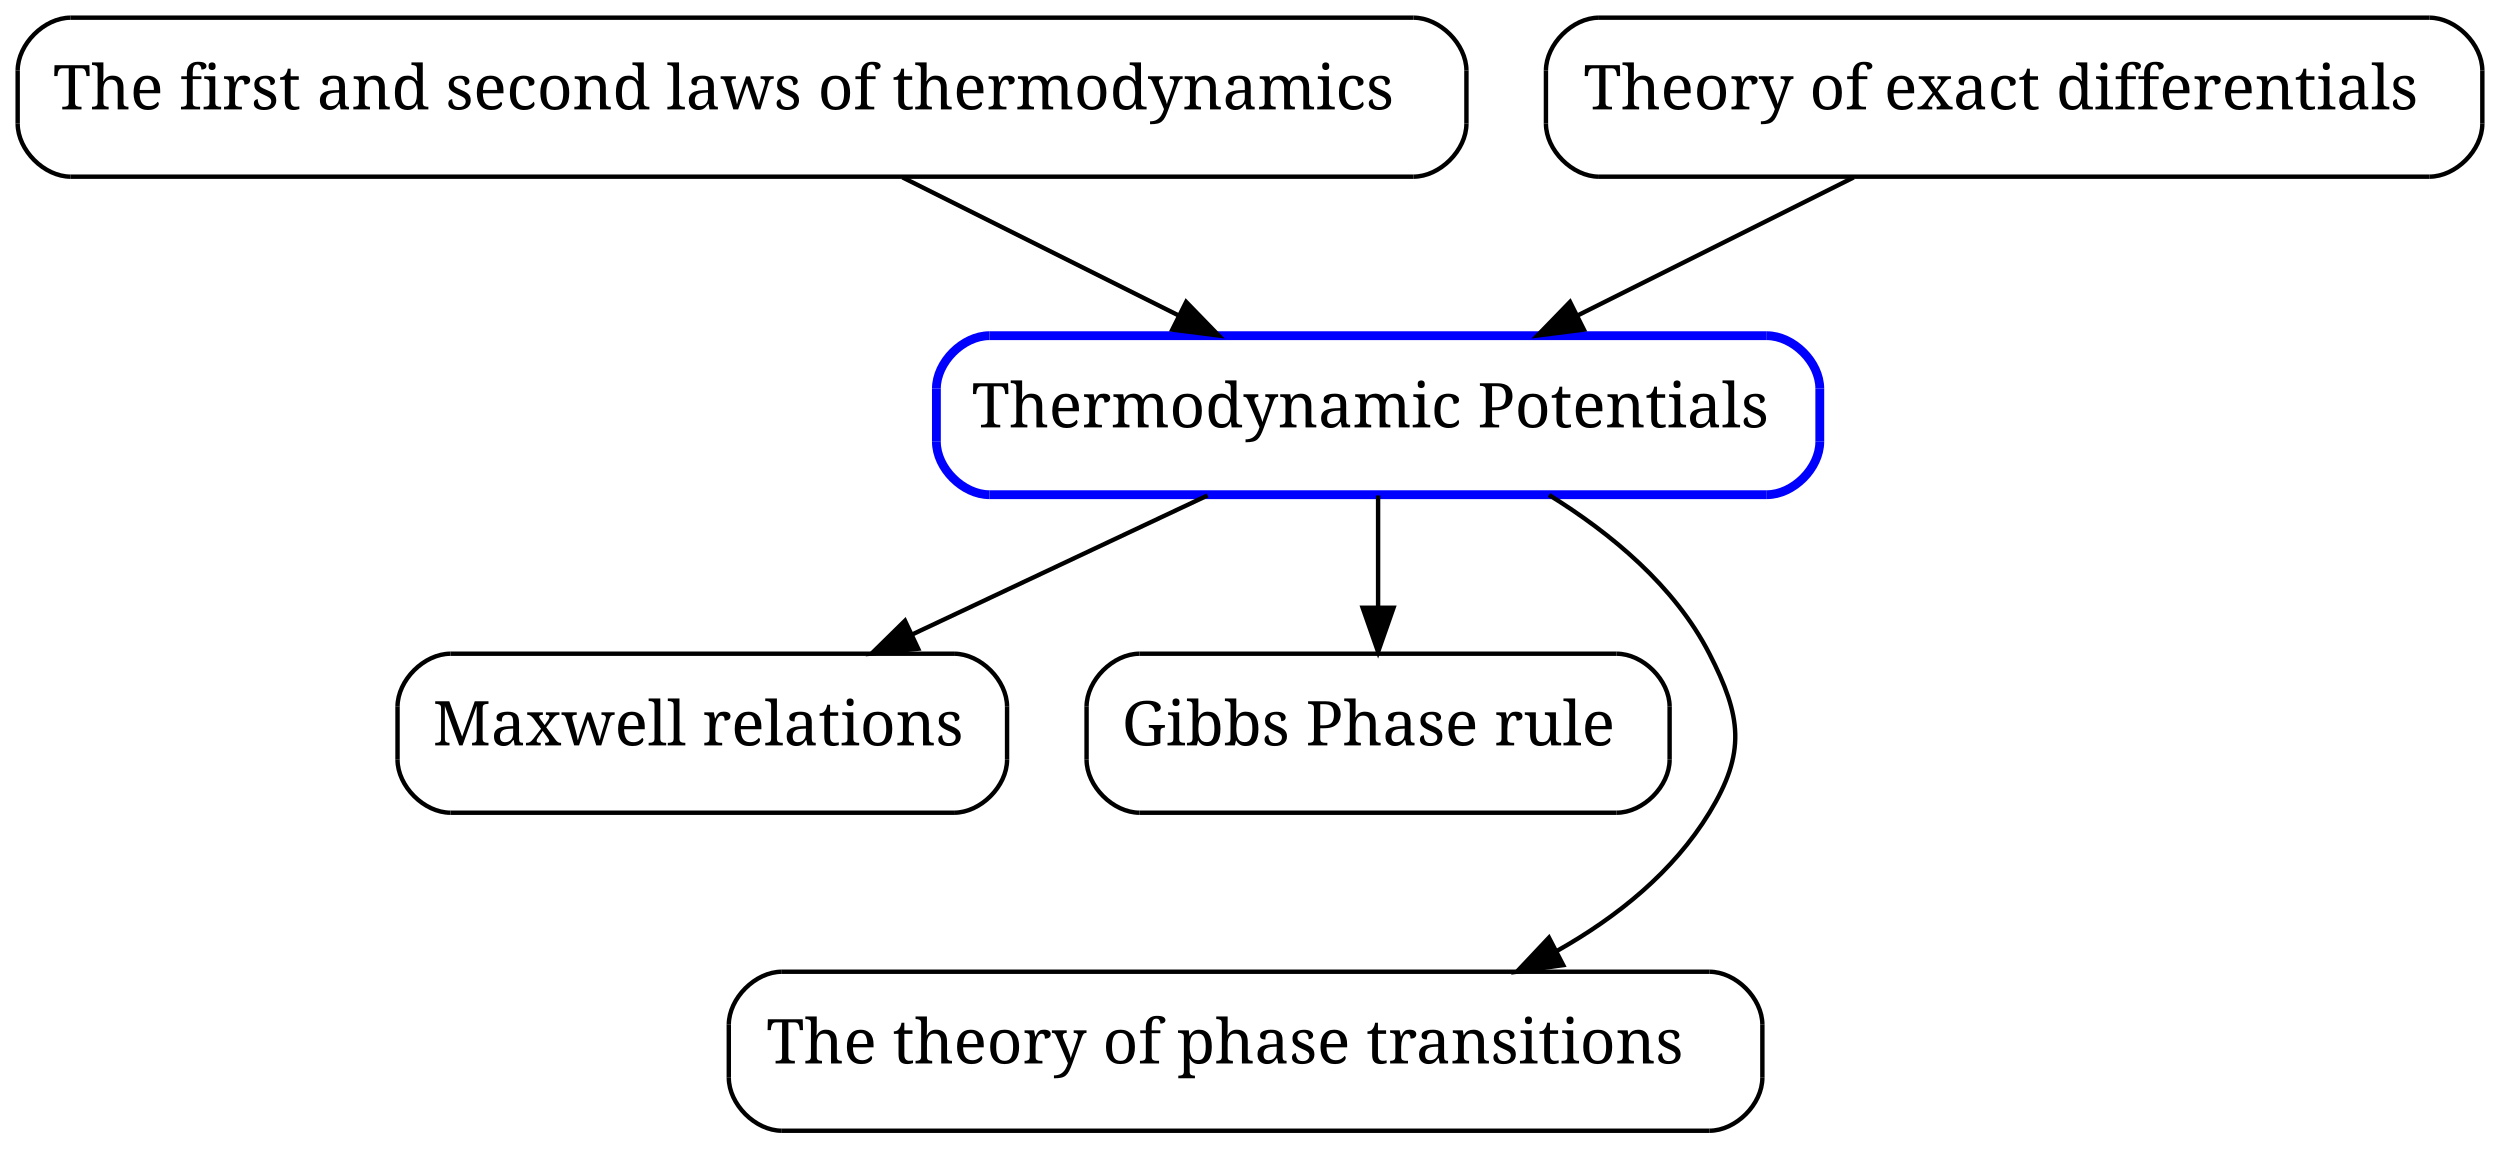
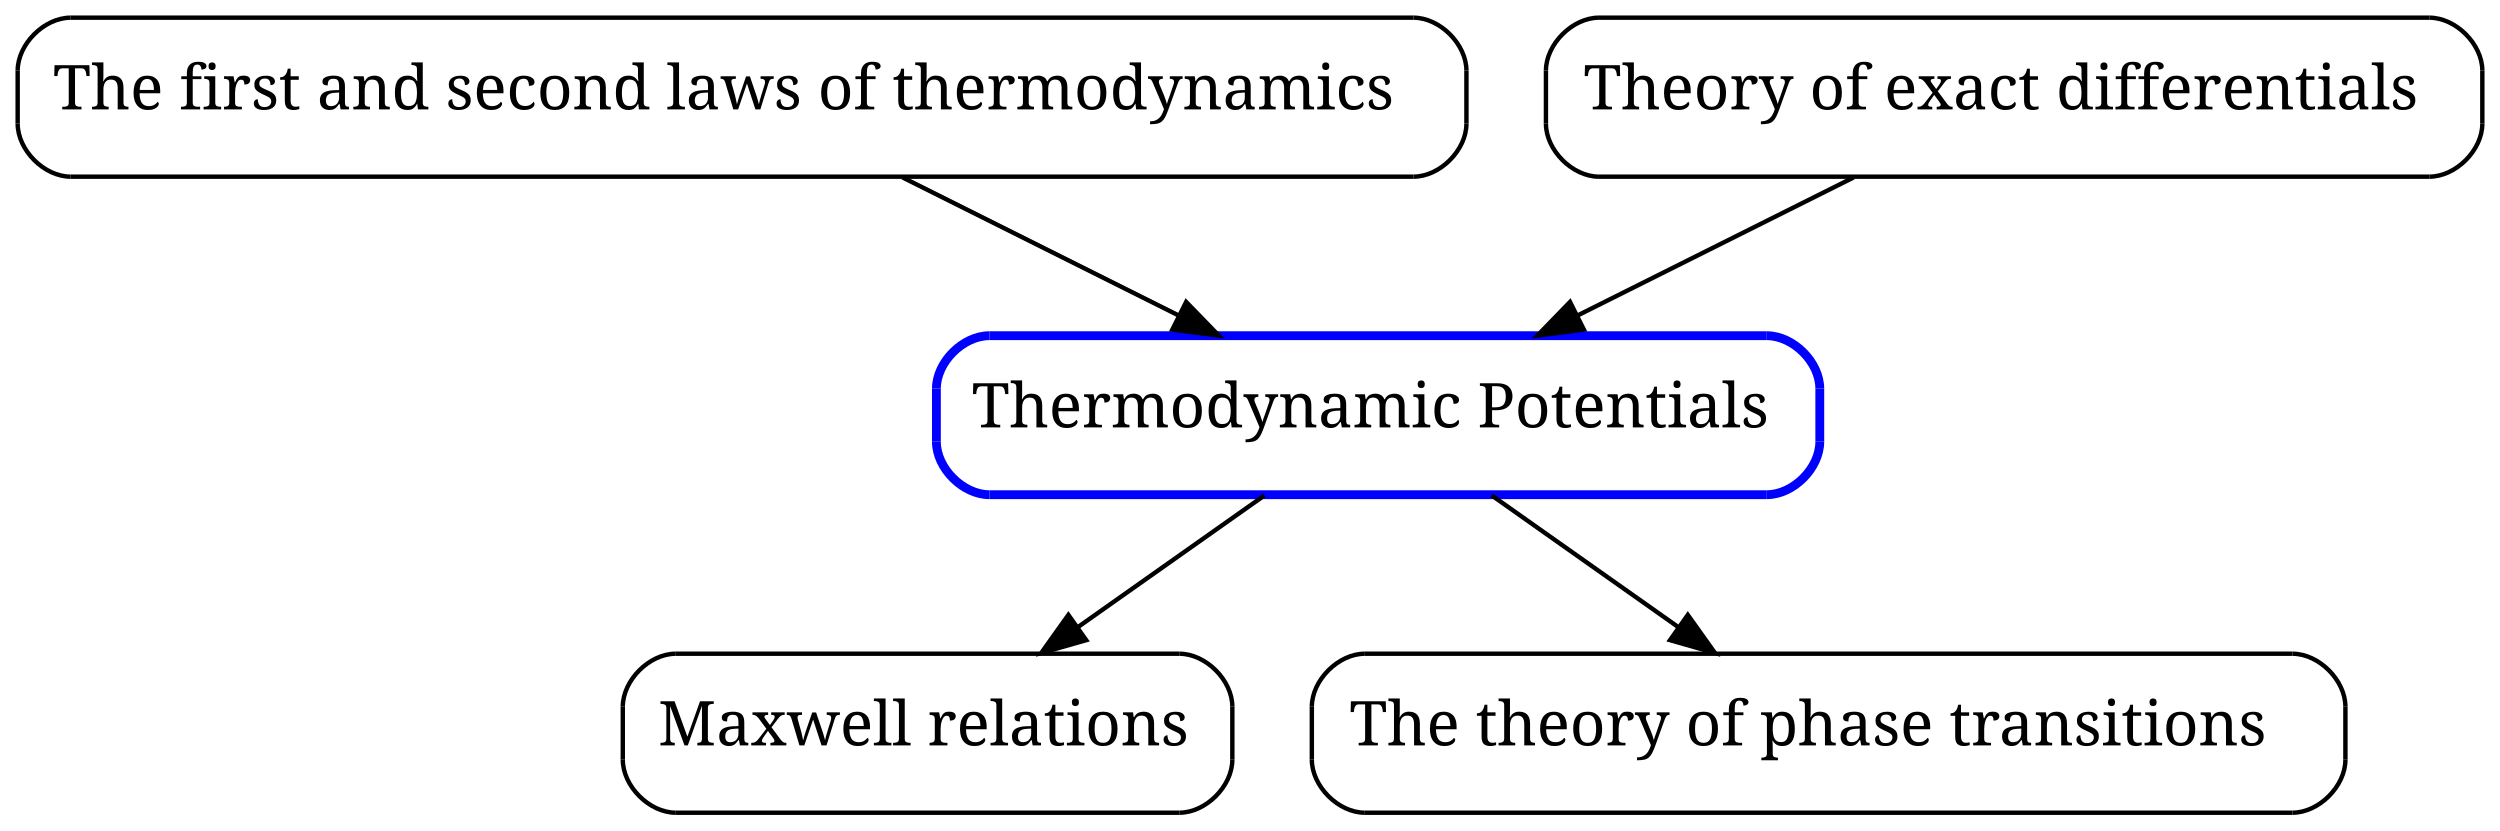
- <svg xmlns="http://www.w3.org/2000/svg" xmlns:xlink="http://www.w3.org/1999/xlink" width="566pt" height="260pt" viewBox="0.00 0.00 566.00 260.00">
-   <g id="graph1" class="graph" transform="scale(1 1) rotate(0) translate(4 256)">
+ <svg xmlns="http://www.w3.org/2000/svg" xmlns:xlink="http://www.w3.org/1999/xlink" width="566pt" height="188pt" viewBox="0.00 0.00 566.00 188.00">
+   <g id="graph1" class="graph" transform="scale(1 1) rotate(0) translate(4 184)">
    <g id="node1" class="node">
      <a xlink:href="THERMODYNAMIC_POTENTIALS.html" xlink:title="Thermodynamic Potentials" target="_top">
-         <polyline fill="none" stroke="blue" stroke-width="2" points="396,-180 220,-180 " />
-         <path fill="none" stroke="blue" stroke-width="2" d="M220,-180C214,-180 208,-174 208,-168" />
-         <polyline fill="none" stroke="blue" stroke-width="2" points="208,-168 208,-156 " />
-         <path fill="none" stroke="blue" stroke-width="2" d="M208,-156C208,-150 214,-144 220,-144" />
-         <polyline fill="none" stroke="blue" stroke-width="2" points="220,-144 396,-144 " />
-         <path fill="none" stroke="blue" stroke-width="2" d="M396,-144C402,-144 408,-150 408,-156" />
-         <polyline fill="none" stroke="blue" stroke-width="2" points="408,-156 408,-168 " />
-         <path fill="none" stroke="blue" stroke-width="2" d="M408,-168C408,-174 402,-180 396,-180" />
-         <text text-anchor="start" x="216" y="-159.233" font-family="Times Roman,serif" font-size="14.00">Thermodynamic Potentials</text>
+         <polyline fill="none" stroke="blue" stroke-width="2" points="396,-108 220,-108 " />
+         <path fill="none" stroke="blue" stroke-width="2" d="M220,-108C214,-108 208,-102 208,-96" />
+         <polyline fill="none" stroke="blue" stroke-width="2" points="208,-96 208,-84 " />
+         <path fill="none" stroke="blue" stroke-width="2" d="M208,-84C208,-78 214,-72 220,-72" />
+         <polyline fill="none" stroke="blue" stroke-width="2" points="220,-72 396,-72 " />
+         <path fill="none" stroke="blue" stroke-width="2" d="M396,-72C402,-72 408,-78 408,-84" />
+         <polyline fill="none" stroke="blue" stroke-width="2" points="408,-84 408,-96 " />
+         <path fill="none" stroke="blue" stroke-width="2" d="M408,-96C408,-102 402,-108 396,-108" />
+         <text text-anchor="start" x="216" y="-87.233" font-family="Times Roman,serif" font-size="14.00">Thermodynamic Potentials</text>
      </a>
    </g>
    <g id="node2" class="node">
      <a xlink:href="MAXWELL_RELATIONS.html" xlink:title="Maxwell relations" target="_top">
-         <polyline fill="none" stroke="black" points="212,-108 98,-108 " />
-         <path fill="none" stroke="black" d="M98,-108C92,-108 86,-102 86,-96" />
-         <polyline fill="none" stroke="black" points="86,-96 86,-84 " />
-         <path fill="none" stroke="black" d="M86,-84C86,-78 92,-72 98,-72" />
-         <polyline fill="none" stroke="black" points="98,-72 212,-72 " />
-         <path fill="none" stroke="black" d="M212,-72C218,-72 224,-78 224,-84" />
-         <polyline fill="none" stroke="black" points="224,-84 224,-96 " />
-         <path fill="none" stroke="black" d="M224,-96C224,-102 218,-108 212,-108" />
-         <text text-anchor="start" x="94" y="-87.233" font-family="Times Roman,serif" font-size="14.00">Maxwell relations</text>
+         <polyline fill="none" stroke="black" points="263,-36 149,-36 " />
+         <path fill="none" stroke="black" d="M149,-36C143,-36 137,-30 137,-24" />
+         <polyline fill="none" stroke="black" points="137,-24 137,-12 " />
+         <path fill="none" stroke="black" d="M137,-12C137,-6 143,-1.71457e-14 149,-1.65278e-14" />
+         <polyline fill="none" stroke="black" points="149,-1.65278e-14 263,-4.78844e-15 " />
+         <path fill="none" stroke="black" d="M263,-4.78844e-15C269,-4.17058e-15 275,-6 275,-12" />
+         <polyline fill="none" stroke="black" points="275,-12 275,-24 " />
+         <path fill="none" stroke="black" d="M275,-24C275,-30 269,-36 263,-36" />
+         <text text-anchor="start" x="145" y="-15.233" font-family="Times Roman,serif" font-size="14.00">Maxwell relations</text>
      </a>
    </g>
    <g id="edge2" class="edge">
-       <path fill="none" stroke="black" d="M269.392,-143.831C249.111,-134.287 224.076,-122.506 202.603,-112.401" />
-       <polygon fill="black" stroke="black" points="203.869,-109.129 193.331,-108.038 200.889,-115.463 203.869,-109.129" />
+       <path fill="none" stroke="black" d="M282.261,-71.831C269.456,-62.793 253.809,-51.748 240.028,-42.02" />
+       <polygon fill="black" stroke="black" points="241.919,-39.07 231.731,-36.163 237.882,-44.789 241.919,-39.07" />
    </g>
    <g id="node6" class="node">
-       <a xlink:href="GIBBS_PHASE_RULE.html" xlink:title="Gibbs Phase rule" target="_top">
-         <polyline fill="none" stroke="black" points="362,-108 254,-108 " />
-         <path fill="none" stroke="black" d="M254,-108C248,-108 242,-102 242,-96" />
-         <polyline fill="none" stroke="black" points="242,-96 242,-84 " />
-         <path fill="none" stroke="black" d="M242,-84C242,-78 248,-72 254,-72" />
-         <polyline fill="none" stroke="black" points="254,-72 362,-72 " />
-         <path fill="none" stroke="black" d="M362,-72C368,-72 374,-78 374,-84" />
-         <polyline fill="none" stroke="black" points="374,-84 374,-96 " />
-         <path fill="none" stroke="black" d="M374,-96C374,-102 368,-108 362,-108" />
-         <text text-anchor="start" x="250" y="-87.233" font-family="Times Roman,serif" font-size="14.00">Gibbs Phase rule</text>
+       <a xlink:href="PHASE_TRANSITIONS.html" xlink:title="The theory of phase transitions" target="_top">
+         <polyline fill="none" stroke="black" points="515,-36 305,-36 " />
+         <path fill="none" stroke="black" d="M305,-36C299,-36 293,-30 293,-24" />
+         <polyline fill="none" stroke="black" points="293,-24 293,-12 " />
+         <path fill="none" stroke="black" d="M293,-12C293,-6 299,-1.73992e-14 305,-1.70348e-14" />
+         <polyline fill="none" stroke="black" points="305,-1.70348e-14 515,-4.28148e-15 " />
+         <path fill="none" stroke="black" d="M515,-4.28148e-15C521,-3.91709e-15 527,-6 527,-12" />
+         <polyline fill="none" stroke="black" points="527,-12 527,-24 " />
+         <path fill="none" stroke="black" d="M527,-24C527,-30 521,-36 515,-36" />
+         <text text-anchor="start" x="301.5" y="-15.233" font-family="Times Roman,serif" font-size="14.00">The theory of phase transitions</text>
      </a>
    </g>
    <g id="edge6" class="edge">
-       <path fill="none" stroke="black" d="M308,-143.831C308,-136.131 308,-126.974 308,-118.417" />
-       <polygon fill="black" stroke="black" points="311.5,-118.413 308,-108.413 304.5,-118.413 311.5,-118.413" />
+       <path fill="none" stroke="black" d="M333.739,-71.831C346.544,-62.793 362.191,-51.748 375.972,-42.02" />
+       <polygon fill="black" stroke="black" points="378.118,-44.789 384.269,-36.163 374.081,-39.07 378.118,-44.789" />
+     </g>
+     <g id="node4" class="node">
+       <a xlink:href="LAWS_OF_THERMODYNAMICS.html" xlink:title="The first and second laws of thermodynamics" target="_top">
+         <polyline fill="none" stroke="black" points="316,-180 12,-180 " />
+         <path fill="none" stroke="black" d="M12,-180C6,-180 1.42109e-13,-174 1.13687e-13,-168" />
+         <polyline fill="none" stroke="black" points="1.13687e-13,-168 5.68434e-14,-156 " />
+         <path fill="none" stroke="black" d="M5.68434e-14,-156C2.84217e-14,-150 6,-144 12,-144" />
+         <polyline fill="none" stroke="black" points="12,-144 316,-144 " />
+         <path fill="none" stroke="black" d="M316,-144C322,-144 328,-150 328,-156" />
+         <polyline fill="none" stroke="black" points="328,-156 328,-168 " />
+         <path fill="none" stroke="black" d="M328,-168C328,-174 322,-180 316,-180" />
+         <text text-anchor="start" x="8" y="-159.233" font-family="Times Roman,serif" font-size="14.00">The first and second laws of thermodynamics</text>
+       </a>
+     </g>
+     <g id="edge4" class="edge">
+       <path fill="none" stroke="black" d="M200.337,-143.831C219.34,-134.33 242.776,-122.612 262.925,-112.537" />
+       <polygon fill="black" stroke="black" points="264.545,-115.641 271.924,-108.038 261.414,-109.38 264.545,-115.641" />
    </g>
    <g id="node8" class="node">
-       <a xlink:href="PHASE_TRANSITIONS.html" xlink:title="The theory of phase transitions" target="_top">
-         <polyline fill="none" stroke="black" points="383,-36 173,-36 " />
-         <path fill="none" stroke="black" d="M173,-36C167,-36 161,-30 161,-24" />
-         <polyline fill="none" stroke="black" points="161,-24 161,-12 " />
-         <path fill="none" stroke="black" d="M161,-12C161,-6 167,-1.73992e-14 173,-1.70348e-14" />
-         <polyline fill="none" stroke="black" points="173,-1.70348e-14 383,-4.28148e-15 " />
-         <path fill="none" stroke="black" d="M383,-4.28148e-15C389,-3.91709e-15 395,-6 395,-12" />
-         <polyline fill="none" stroke="black" points="395,-12 395,-24 " />
-         <path fill="none" stroke="black" d="M395,-24C395,-30 389,-36 383,-36" />
-         <text text-anchor="start" x="169.5" y="-15.233" font-family="Times Roman,serif" font-size="14.00">The theory of phase transitions</text>
+       <a xlink:href="EXACT_DIFFERENTIALS.html" xlink:title="Theory of exact differentials" target="_top">
+         <polyline fill="none" stroke="black" points="546,-180 358,-180 " />
+         <path fill="none" stroke="black" d="M358,-180C352,-180 346,-174 346,-168" />
+         <polyline fill="none" stroke="black" points="346,-168 346,-156 " />
+         <path fill="none" stroke="black" d="M346,-156C346,-150 352,-144 358,-144" />
+         <polyline fill="none" stroke="black" points="358,-144 546,-144 " />
+         <path fill="none" stroke="black" d="M546,-144C552,-144 558,-150 558,-156" />
+         <polyline fill="none" stroke="black" points="558,-156 558,-168 " />
+         <path fill="none" stroke="black" d="M558,-168C558,-174 552,-180 546,-180" />
+         <text text-anchor="start" x="354.5" y="-159.233" font-family="Times Roman,serif" font-size="14.00">Theory of exact differentials</text>
      </a>
    </g>
    <g id="edge8" class="edge">
-       <path fill="none" stroke="black" d="M346.691,-143.944C360.787,-135.22 375.173,-123.28 383,-108 390.294,-93.76 391.334,-85.658 383,-72 374.854,-58.651 362.239,-48.462 348.541,-40.736" />
-       <polygon fill="black" stroke="black" points="349.908,-37.503 339.419,-36.006 346.685,-43.717 349.908,-37.503" />
-     </g>
-     <g id="node4" class="node">
-       <a xlink:href="LAWS_OF_THERMODYNAMICS.html" xlink:title="The first and second laws of thermodynamics" target="_top">
-         <polyline fill="none" stroke="black" points="316,-252 12,-252 " />
-         <path fill="none" stroke="black" d="M12,-252C6,-252 1.42109e-13,-246 1.13687e-13,-240" />
-         <polyline fill="none" stroke="black" points="1.13687e-13,-240 5.68434e-14,-228 " />
-         <path fill="none" stroke="black" d="M5.68434e-14,-228C2.84217e-14,-222 6,-216 12,-216" />
-         <polyline fill="none" stroke="black" points="12,-216 316,-216 " />
-         <path fill="none" stroke="black" d="M316,-216C322,-216 328,-222 328,-228" />
-         <polyline fill="none" stroke="black" points="328,-228 328,-240 " />
-         <path fill="none" stroke="black" d="M328,-240C328,-246 322,-252 316,-252" />
-         <text text-anchor="start" x="8" y="-231.233" font-family="Times Roman,serif" font-size="14.00">The first and second laws of thermodynamics</text>
-       </a>
-     </g>
-     <g id="edge4" class="edge">
-       <path fill="none" stroke="black" d="M200.337,-215.831C219.34,-206.33 242.776,-194.612 262.925,-184.537" />
-       <polygon fill="black" stroke="black" points="264.545,-187.641 271.924,-180.038 261.414,-181.38 264.545,-187.641" />
-     </g>
-     <g id="node11" class="node">
-       <a xlink:href="EXACT_DIFFERENTIALS.html" xlink:title="Theory of exact differentials" target="_top">
-         <polyline fill="none" stroke="black" points="546,-252 358,-252 " />
-         <path fill="none" stroke="black" d="M358,-252C352,-252 346,-246 346,-240" />
-         <polyline fill="none" stroke="black" points="346,-240 346,-228 " />
-         <path fill="none" stroke="black" d="M346,-228C346,-222 352,-216 358,-216" />
-         <polyline fill="none" stroke="black" points="358,-216 546,-216 " />
-         <path fill="none" stroke="black" d="M546,-216C552,-216 558,-222 558,-228" />
-         <polyline fill="none" stroke="black" points="558,-228 558,-240 " />
-         <path fill="none" stroke="black" d="M558,-240C558,-246 552,-252 546,-252" />
-         <text text-anchor="start" x="354.5" y="-231.233" font-family="Times Roman,serif" font-size="14.00">Theory of exact differentials</text>
-       </a>
-     </g>
-     <g id="edge12" class="edge">
-       <path fill="none" stroke="black" d="M415.663,-215.831C396.66,-206.33 373.224,-194.612 353.075,-184.537" />
-       <polygon fill="black" stroke="black" points="354.586,-181.38 344.076,-180.038 351.455,-187.641 354.586,-181.38" />
+       <path fill="none" stroke="black" d="M415.663,-143.831C396.66,-134.33 373.224,-122.612 353.075,-112.537" />
+       <polygon fill="black" stroke="black" points="354.586,-109.38 344.076,-108.038 351.455,-115.641 354.586,-109.38" />
    </g>
  </g>
</svg>
